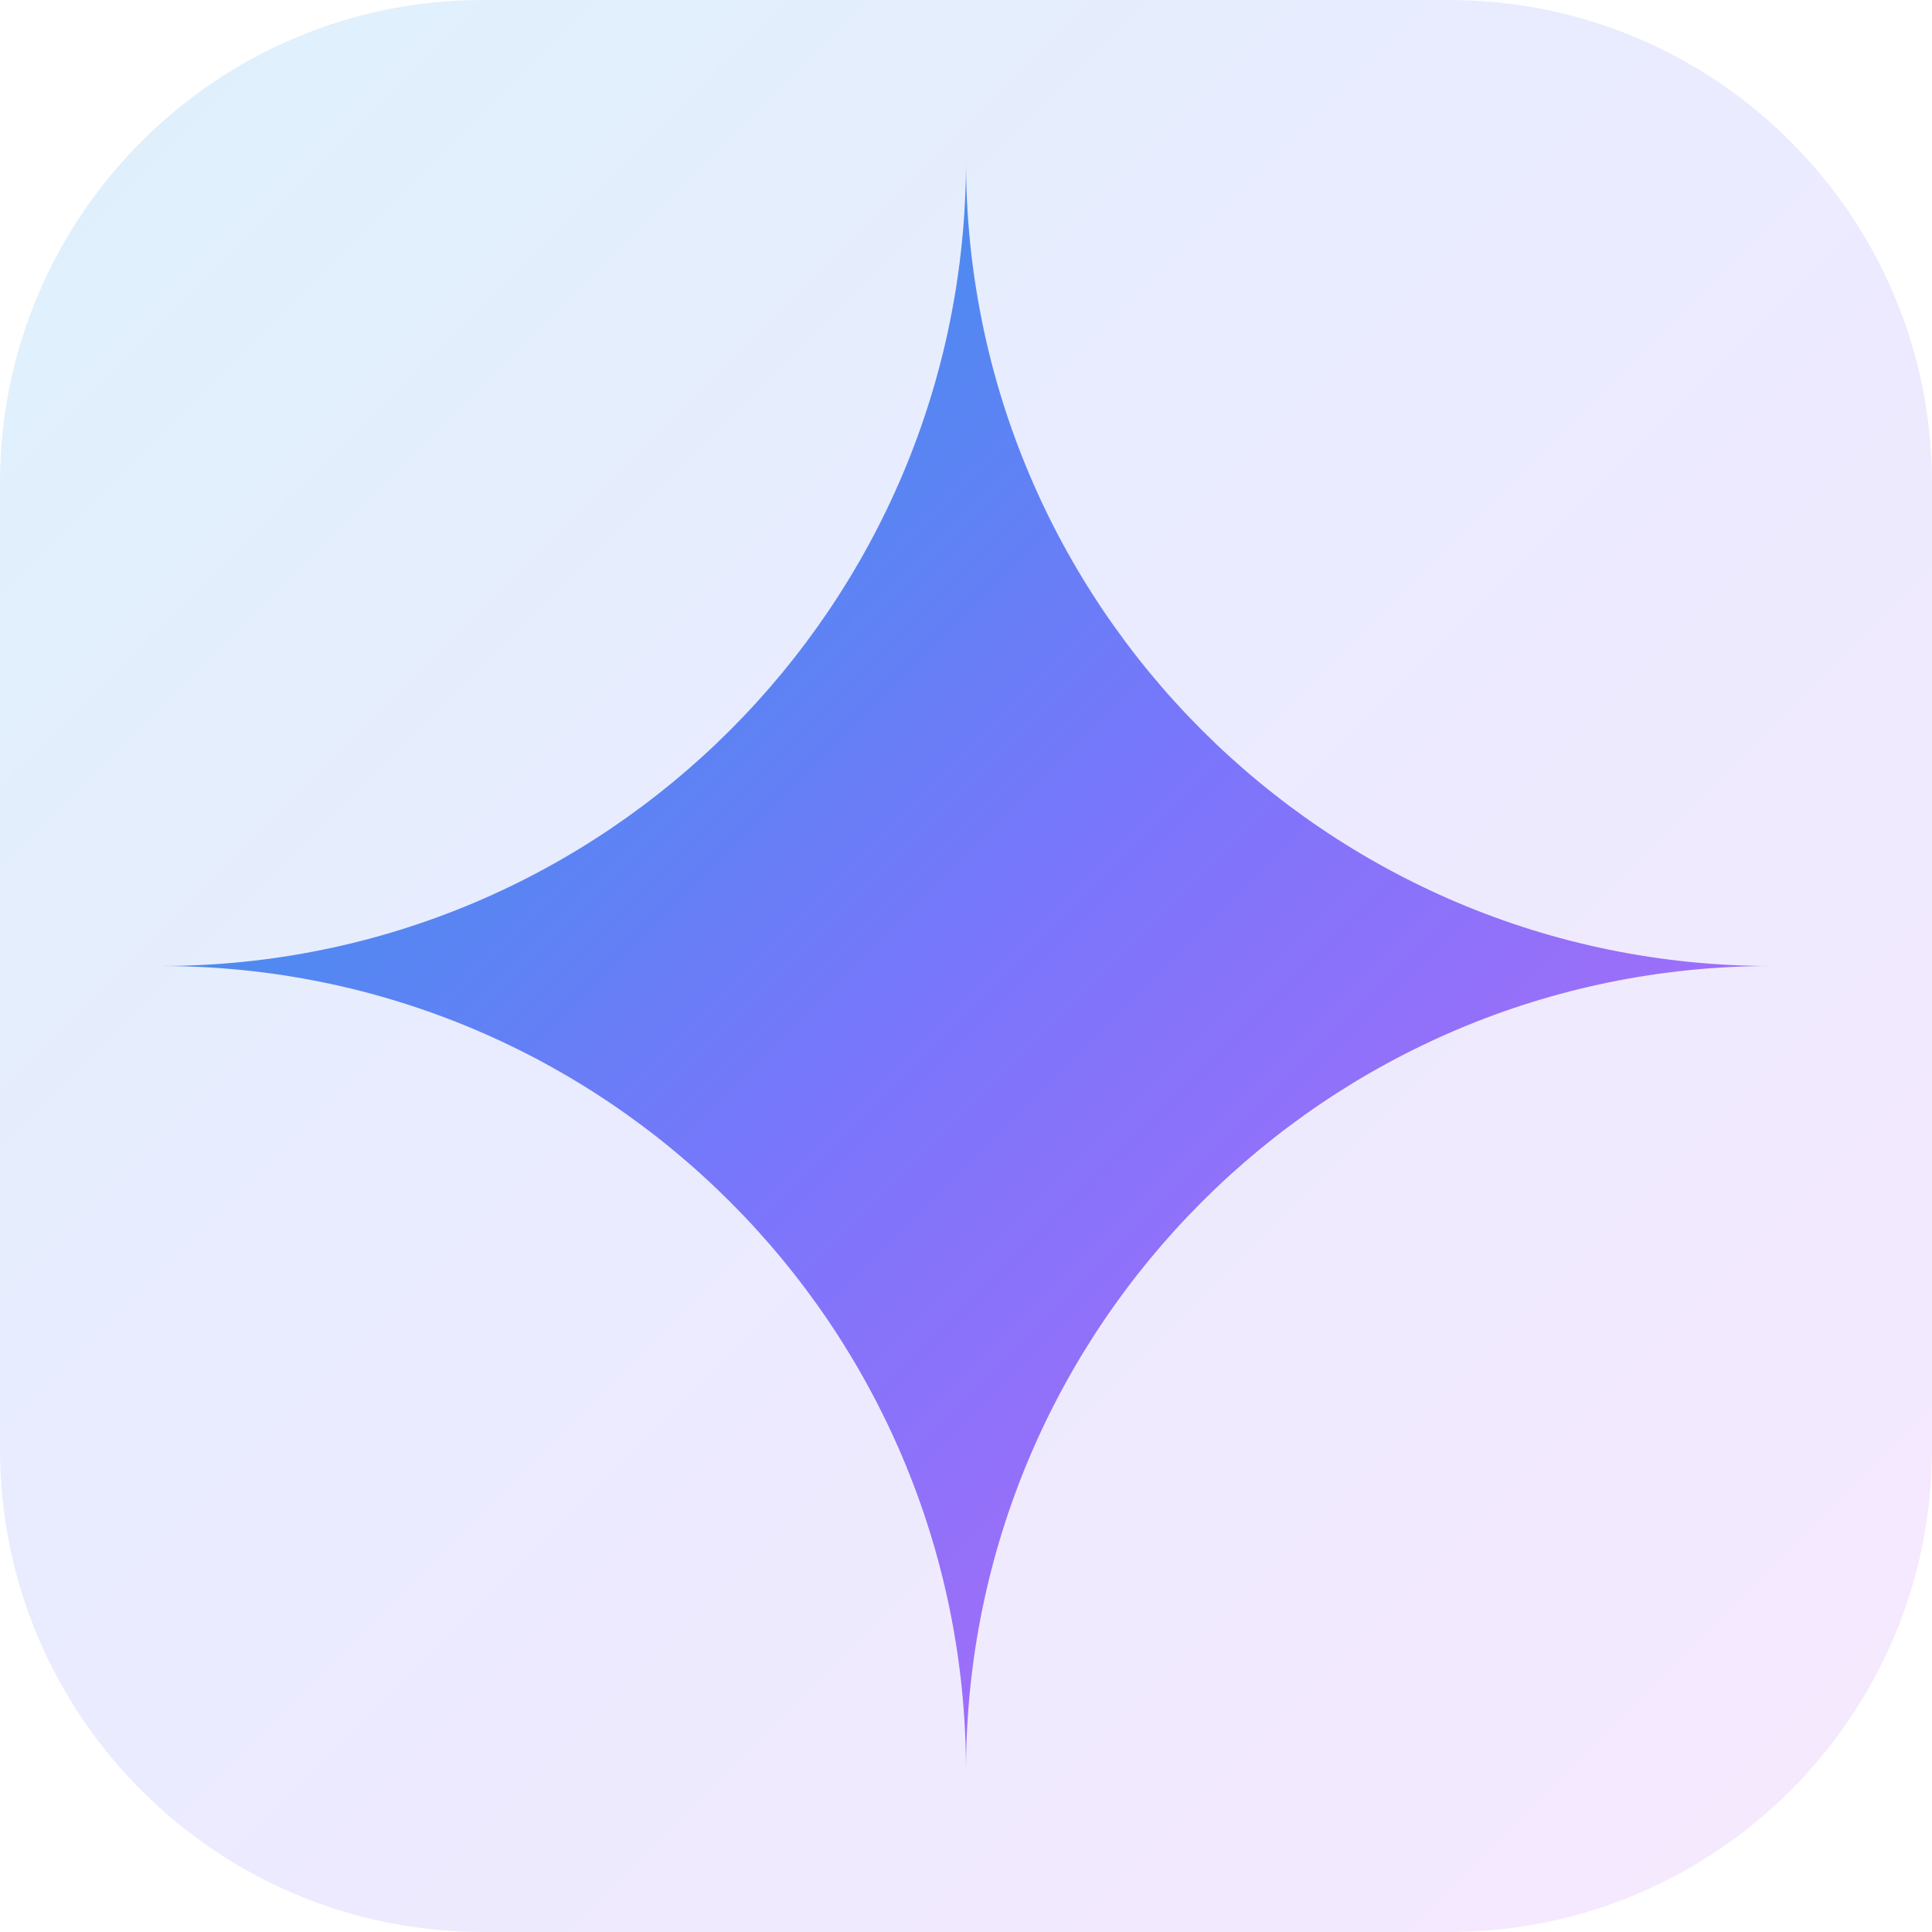
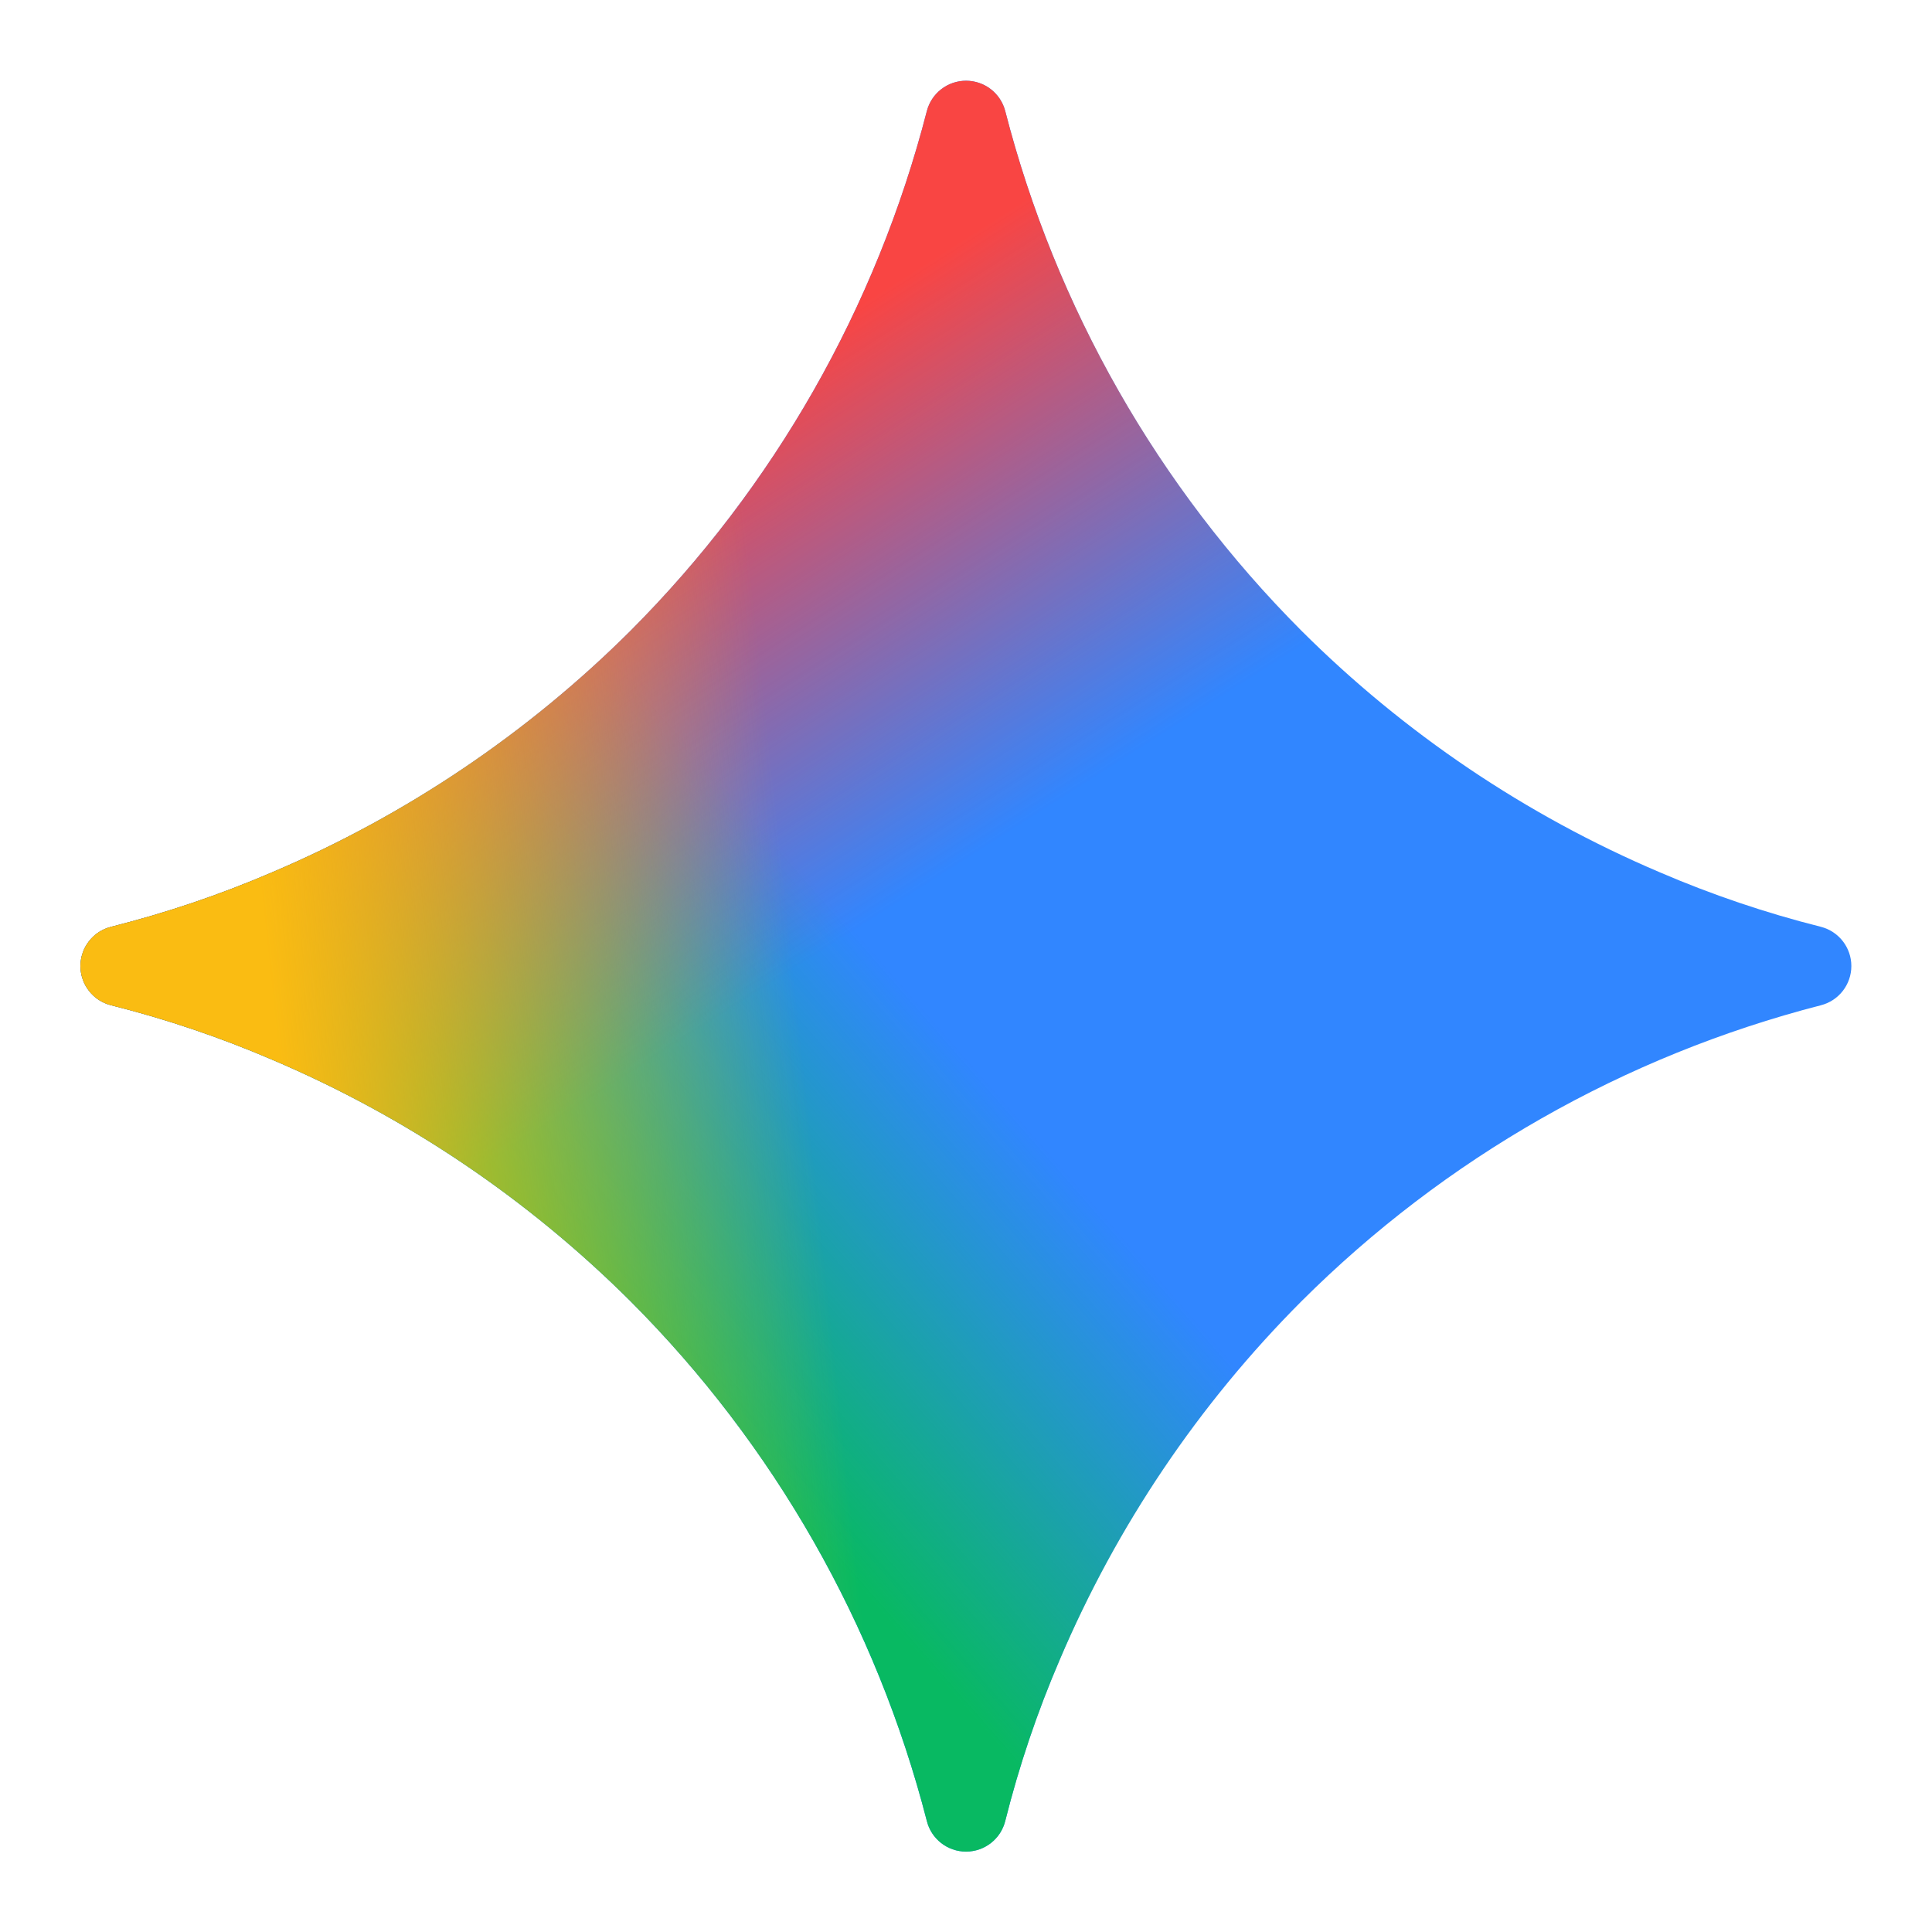
- <svg xmlns="http://www.w3.org/2000/svg" viewBox="0 0 24 24" width="100%" height="100%" fill="none">
+ <svg xmlns="http://www.w3.org/2000/svg" height="1em" style="flex:none;line-height:1" viewBox="0 0 24 24" width="1em">
+   <path d="M20.616 10.835a14.147 14.147 0 01-4.45-3.001 14.111 14.111 0 01-3.678-6.452.503.503 0 00-.975 0 14.134 14.134 0 01-3.679 6.452 14.155 14.155 0 01-4.45 3.001c-.65.28-1.318.505-2.002.678a.502.502 0 000 .975c.684.172 1.35.397 2.002.677a14.147 14.147 0 014.45 3.001 14.112 14.112 0 013.679 6.453.502.502 0 00.975 0c.172-.685.397-1.351.677-2.003a14.145 14.145 0 013.001-4.45 14.113 14.113 0 016.453-3.678.503.503 0 000-.975 13.245 13.245 0 01-2.003-.678z" fill="#3186FF" />
+   <path d="M20.616 10.835a14.147 14.147 0 01-4.45-3.001 14.111 14.111 0 01-3.678-6.452.503.503 0 00-.975 0 14.134 14.134 0 01-3.679 6.452 14.155 14.155 0 01-4.45 3.001c-.65.28-1.318.505-2.002.678a.502.502 0 000 .975c.684.172 1.35.397 2.002.677a14.147 14.147 0 014.45 3.001 14.112 14.112 0 013.679 6.453.502.502 0 00.975 0c.172-.685.397-1.351.677-2.003a14.145 14.145 0 013.001-4.45 14.113 14.113 0 016.453-3.678.503.503 0 000-.975 13.245 13.245 0 01-2.003-.678z" fill="url(#lobe-icons-gemini-0-_R_0_)" />
+   <path d="M20.616 10.835a14.147 14.147 0 01-4.45-3.001 14.111 14.111 0 01-3.678-6.452.503.503 0 00-.975 0 14.134 14.134 0 01-3.679 6.452 14.155 14.155 0 01-4.45 3.001c-.65.28-1.318.505-2.002.678a.502.502 0 000 .975c.684.172 1.35.397 2.002.677a14.147 14.147 0 014.45 3.001 14.112 14.112 0 013.679 6.453.502.502 0 00.975 0c.172-.685.397-1.351.677-2.003a14.145 14.145 0 013.001-4.45 14.113 14.113 0 016.453-3.678.503.503 0 000-.975 13.245 13.245 0 01-2.003-.678z" fill="url(#lobe-icons-gemini-1-_R_0_)" />
+   <path d="M20.616 10.835a14.147 14.147 0 01-4.45-3.001 14.111 14.111 0 01-3.678-6.452.503.503 0 00-.975 0 14.134 14.134 0 01-3.679 6.452 14.155 14.155 0 01-4.45 3.001c-.65.28-1.318.505-2.002.678a.502.502 0 000 .975c.684.172 1.35.397 2.002.677a14.147 14.147 0 014.45 3.001 14.112 14.112 0 013.679 6.453.502.502 0 00.975 0c.172-.685.397-1.351.677-2.003a14.145 14.145 0 013.001-4.45 14.113 14.113 0 016.453-3.678.503.503 0 000-.975 13.245 13.245 0 01-2.003-.678z" fill="url(#lobe-icons-gemini-2-_R_0_)" />
  <defs>
-     <linearGradient id="gemini-grad" x1="0%" y1="0%" x2="100%" y2="100%">
-       <stop offset="0%" stop-color="#1BA1E3" />
-       <stop offset="50%" stop-color="#7976FB" />
-       <stop offset="100%" stop-color="#C665F6" />
+     <linearGradient gradientUnits="userSpaceOnUse" id="lobe-icons-gemini-0-_R_0_" x1="7" x2="11" y1="15.5" y2="12">
+       <stop stop-color="#08B962" />
+       <stop offset="1" stop-color="#08B962" stop-opacity="0" />
+     </linearGradient>
+     <linearGradient gradientUnits="userSpaceOnUse" id="lobe-icons-gemini-1-_R_0_" x1="8" x2="11.5" y1="5.5" y2="11">
+       <stop stop-color="#F94543" />
+       <stop offset="1" stop-color="#F94543" stop-opacity="0" />
+     </linearGradient>
+     <linearGradient gradientUnits="userSpaceOnUse" id="lobe-icons-gemini-2-_R_0_" x1="3.5" x2="17.5" y1="13.5" y2="12">
+       <stop stop-color="#FABC12" />
+       <stop offset=".46" stop-color="#FABC12" stop-opacity="0" />
    </linearGradient>
  </defs>
-   <rect width="24" height="24" rx="6" fill="url(#gemini-grad)" fill-opacity="0.15" />
-   <path d="M12 2C12 7.52 7.52 12 2 12C7.52 12 12 16.48 12 22C12 16.48 16.48 12 22 12C16.48 12 12 7.52 12 2Z" fill="url(#gemini-grad)" />
</svg>
